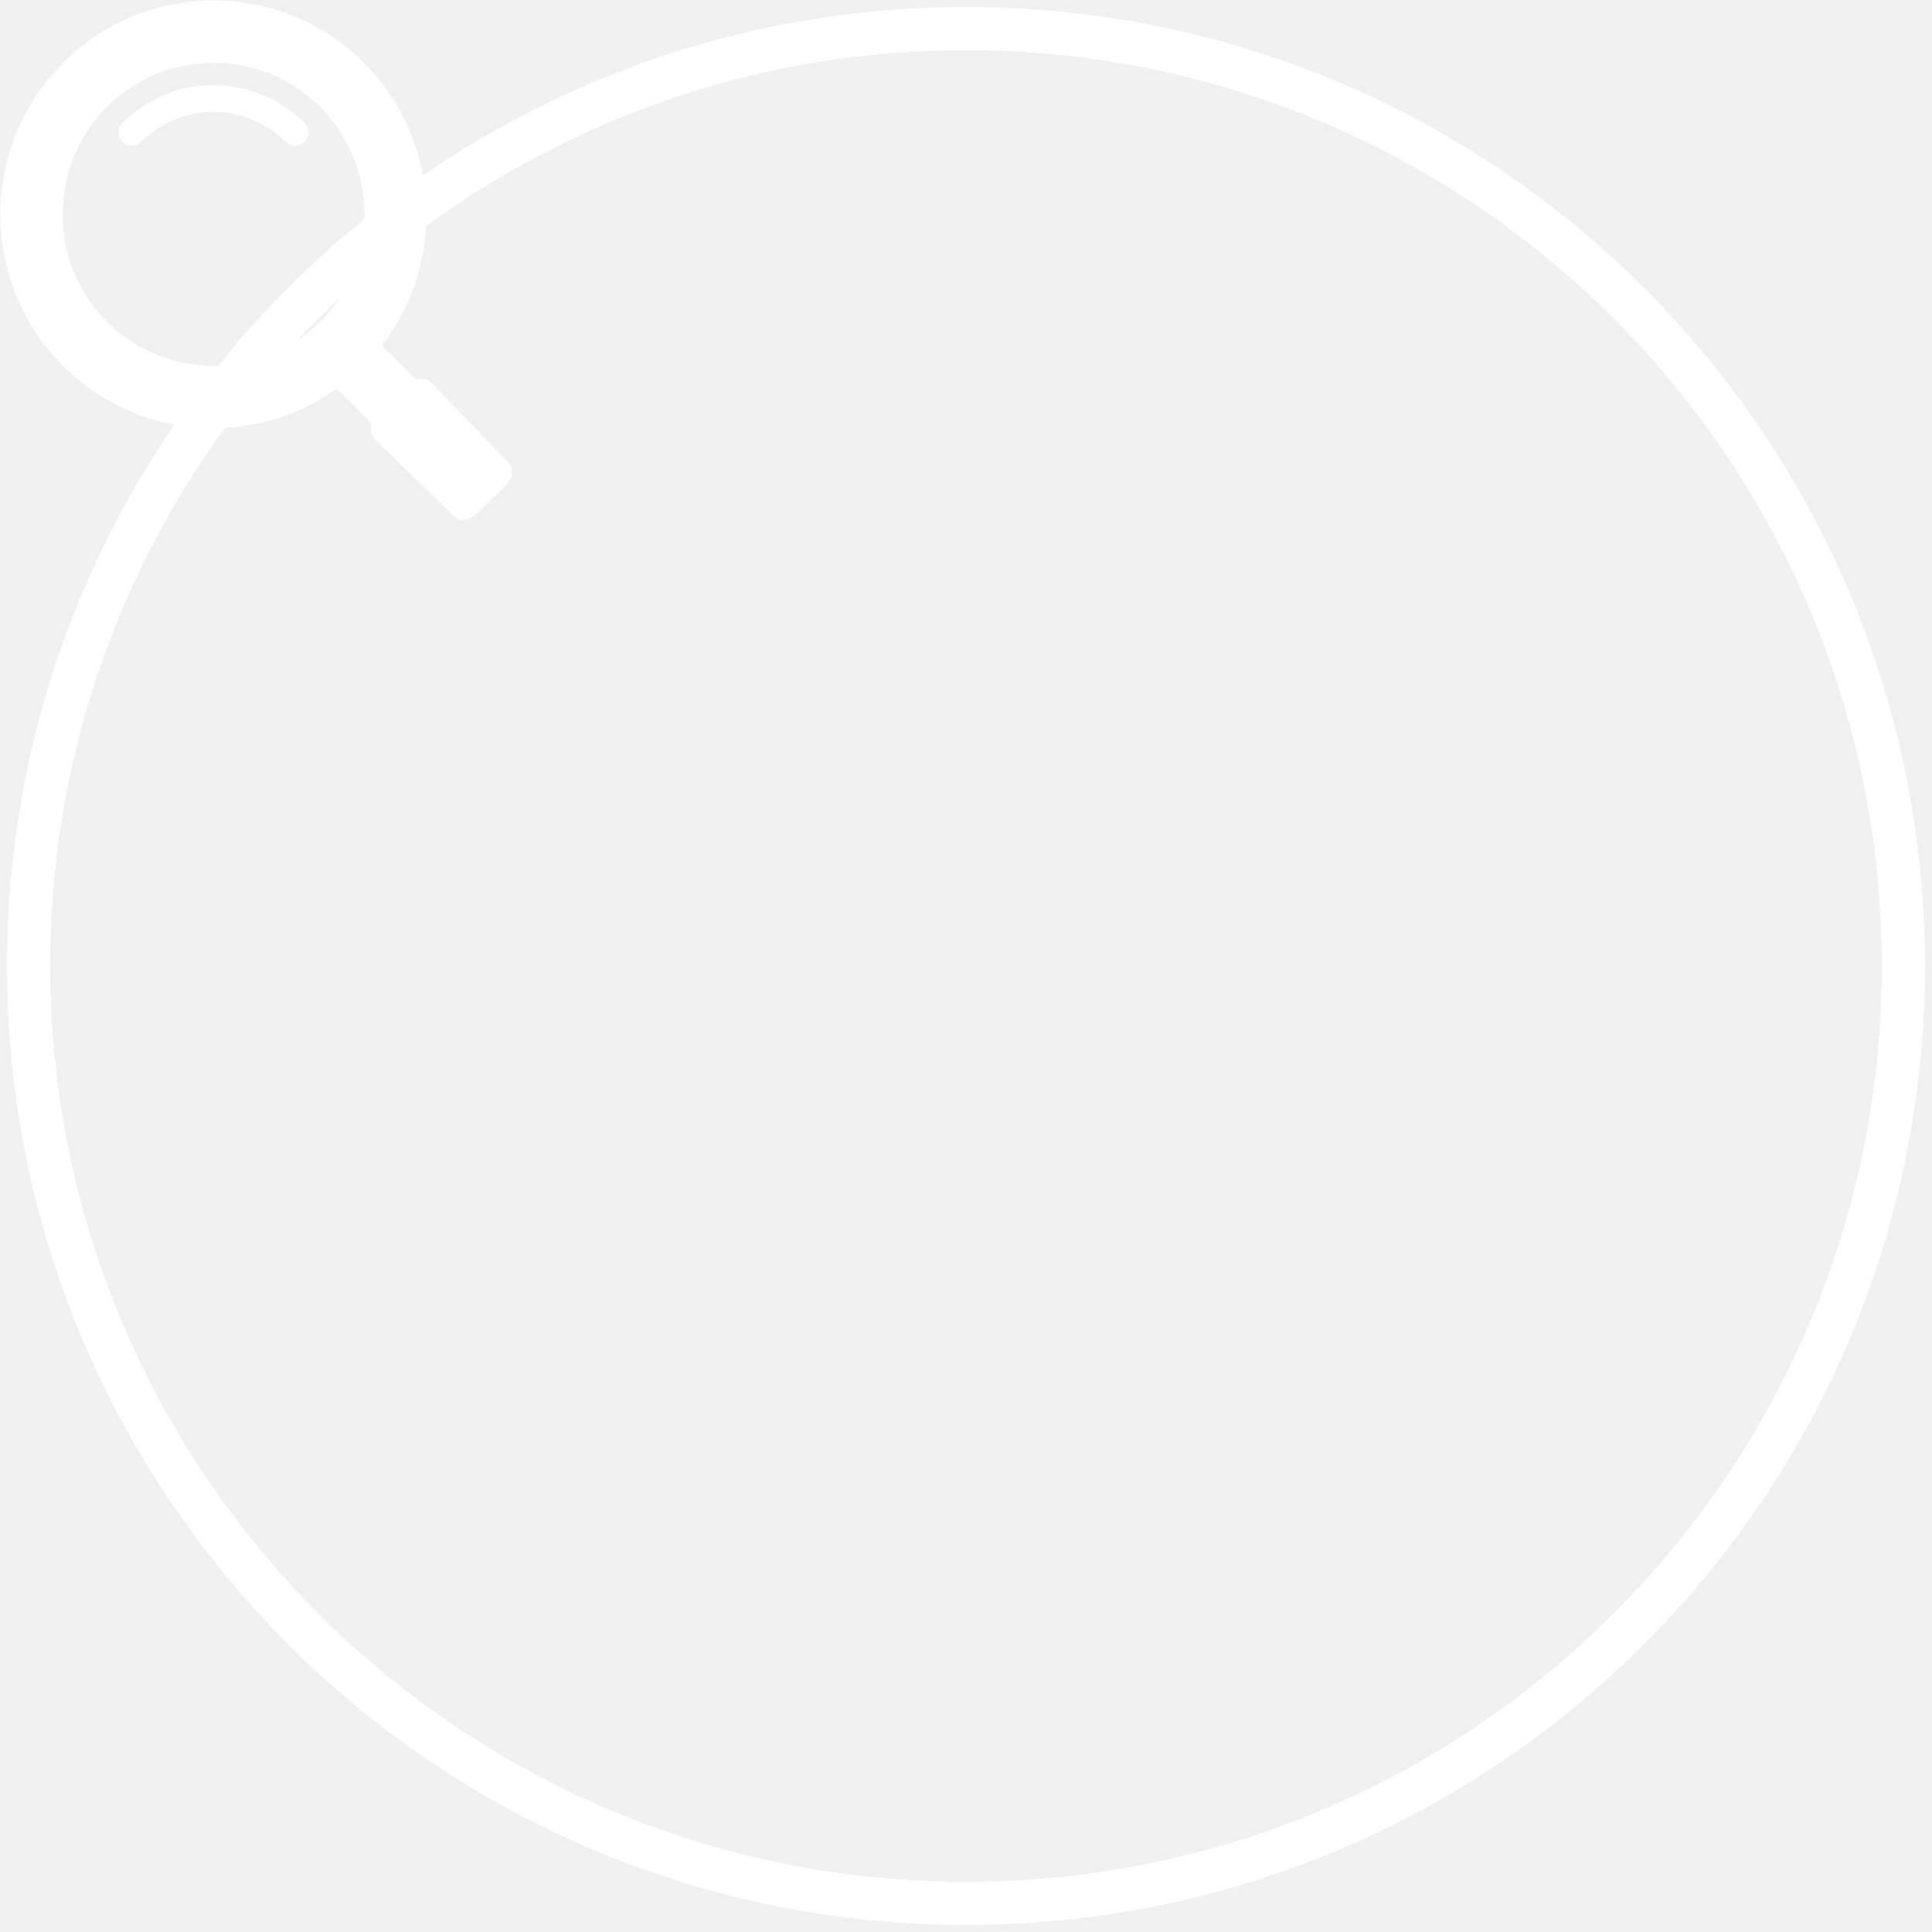
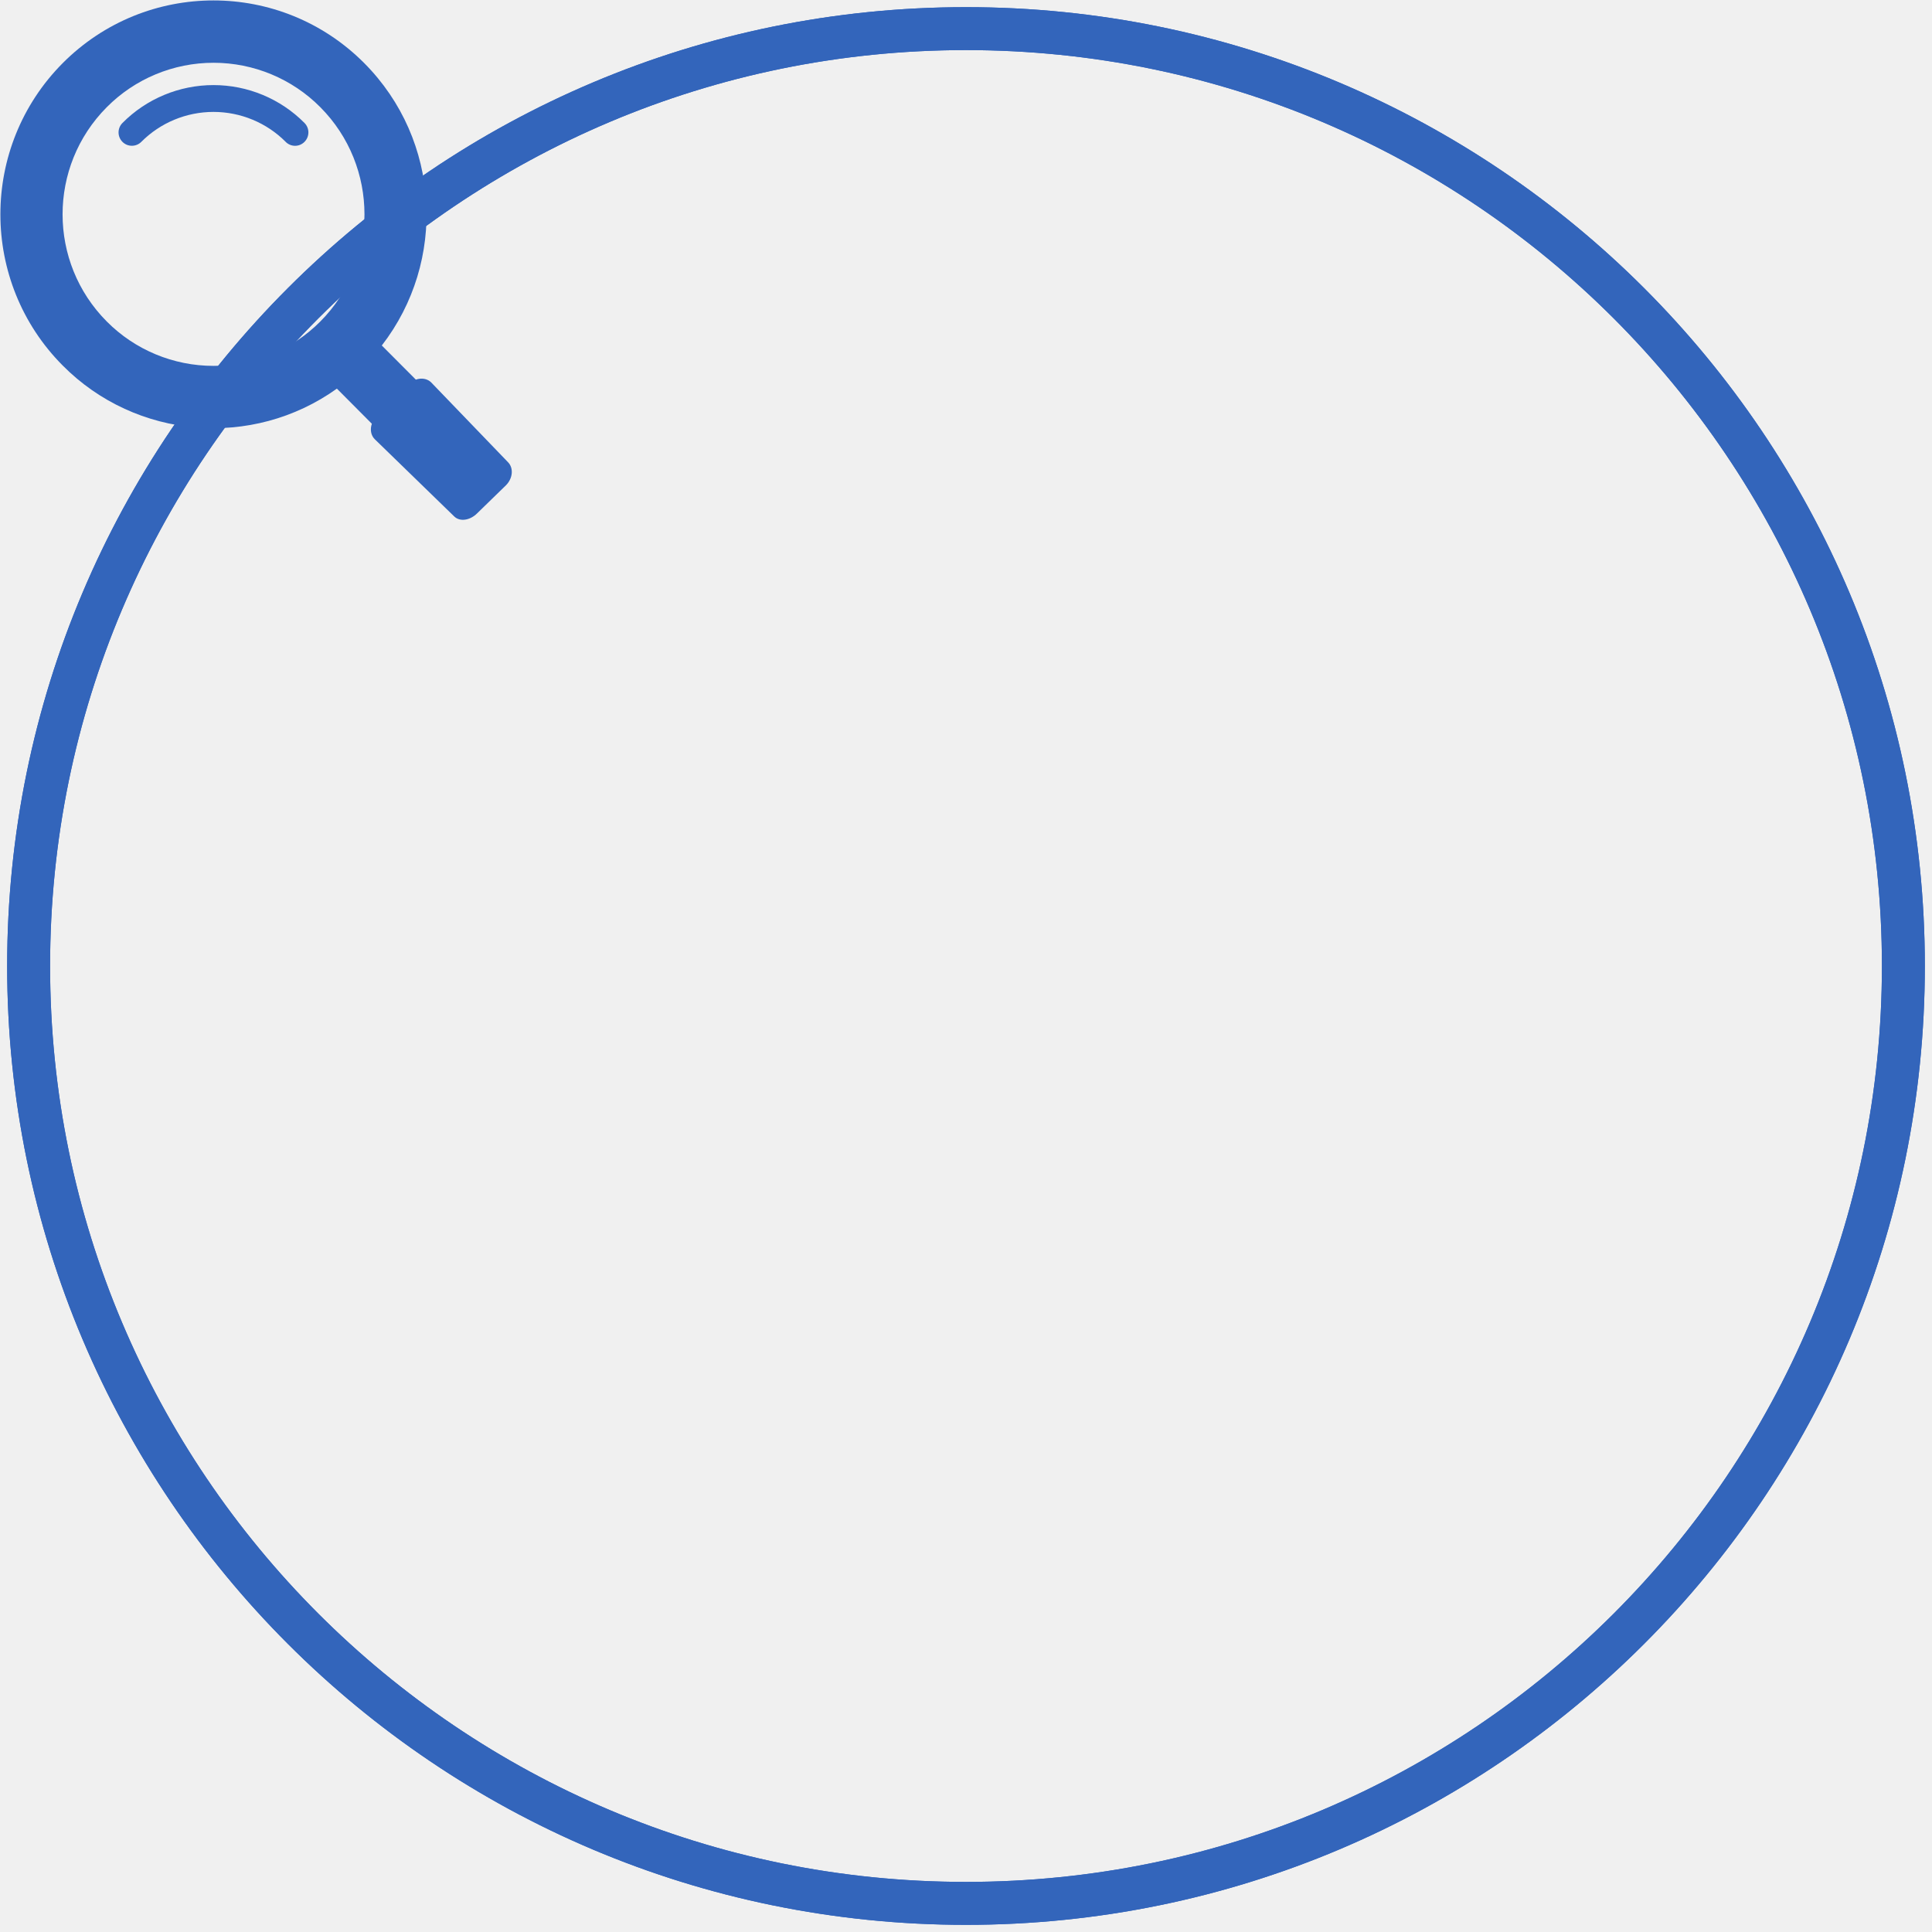
<svg xmlns="http://www.w3.org/2000/svg" width="135px" height="135px" viewBox="0 0 135 135" version="1.1">
  <g id="Page-1" stroke="none" stroke-width="1" fill="none" fill-rule="evenodd">
-     <g id="一级页面" transform="translate(-531, -482)" stroke="#FFFFFF" stroke-width="3">
+     <g id="一级页面" transform="translate(-531, -482)" stroke="#3365BB" stroke-width="3">
      <g id="Group" transform="translate(533, 484)">
        <circle id="Oval" cx="65.5" cy="65.5" r="65.5" />
        <circle id="Oval" cx="65.5" cy="65.5" r="65.5" />
      </g>
    </g>
    <g transform="translate(32%,32%) scale(2)">
-       <g id="基金实时监测" transform="translate(-39, -511)" fill="#fff" fill-rule="nonzero">
+       <g id="基金实时监测" transform="translate(-39, -511)" fill="#3365BB" fill-rule="nonzero">
        <g id="jiansuo" transform="translate(39, 511)">
          <path d="M4.388,4.405 C10.205,-1.428 19.633,-1.428 25.446,4.405 C30.817,9.799 31.223,18.274 26.679,24.141 L29.058,26.527 C29.446,26.391 29.862,26.452 30.136,26.729 L35.491,32.29 C35.902,32.7 35.838,33.426 35.352,33.912 L33.343,35.867 C32.859,36.356 32.134,36.488 31.727,36.075 L26.186,30.69 C25.911,30.418 25.85,30.002 25.983,29.61 L23.541,27.156 C17.629,31.382 9.5,30.699 4.386,25.545 C-1.426,19.708 -1.426,10.246 4.388,4.405 Z M7.462,22.465 C9.43,24.449 12.117,25.566 14.921,25.566 C17.725,25.566 20.412,24.449 22.381,22.465 C26.497,18.331 26.497,11.627 22.381,7.489 C20.412,5.504 17.725,4.386 14.921,4.386 C12.117,4.386 9.43,5.504 7.462,7.489 C3.343,11.626 3.343,18.33 7.462,22.465 Z M21.275,8.59 C21.641,8.956 21.641,9.547 21.275,9.914 C21.102,10.089 20.865,10.188 20.618,10.188 C20.371,10.188 20.135,10.089 19.962,9.914 L19.962,9.912 C18.629,8.573 16.812,7.82 14.916,7.82 C13.021,7.821 11.205,8.575 9.872,9.914 C9.698,10.089 9.462,10.186 9.215,10.186 C8.968,10.186 8.732,10.089 8.558,9.914 C8.193,9.548 8.193,8.958 8.558,8.592 C10.235,6.899 12.526,5.946 14.916,5.945 C17.307,5.945 19.597,6.898 21.275,8.59 L21.275,8.59 Z" id="Shape" />
        </g>
      </g>
    </g>
  </g>
</svg>
